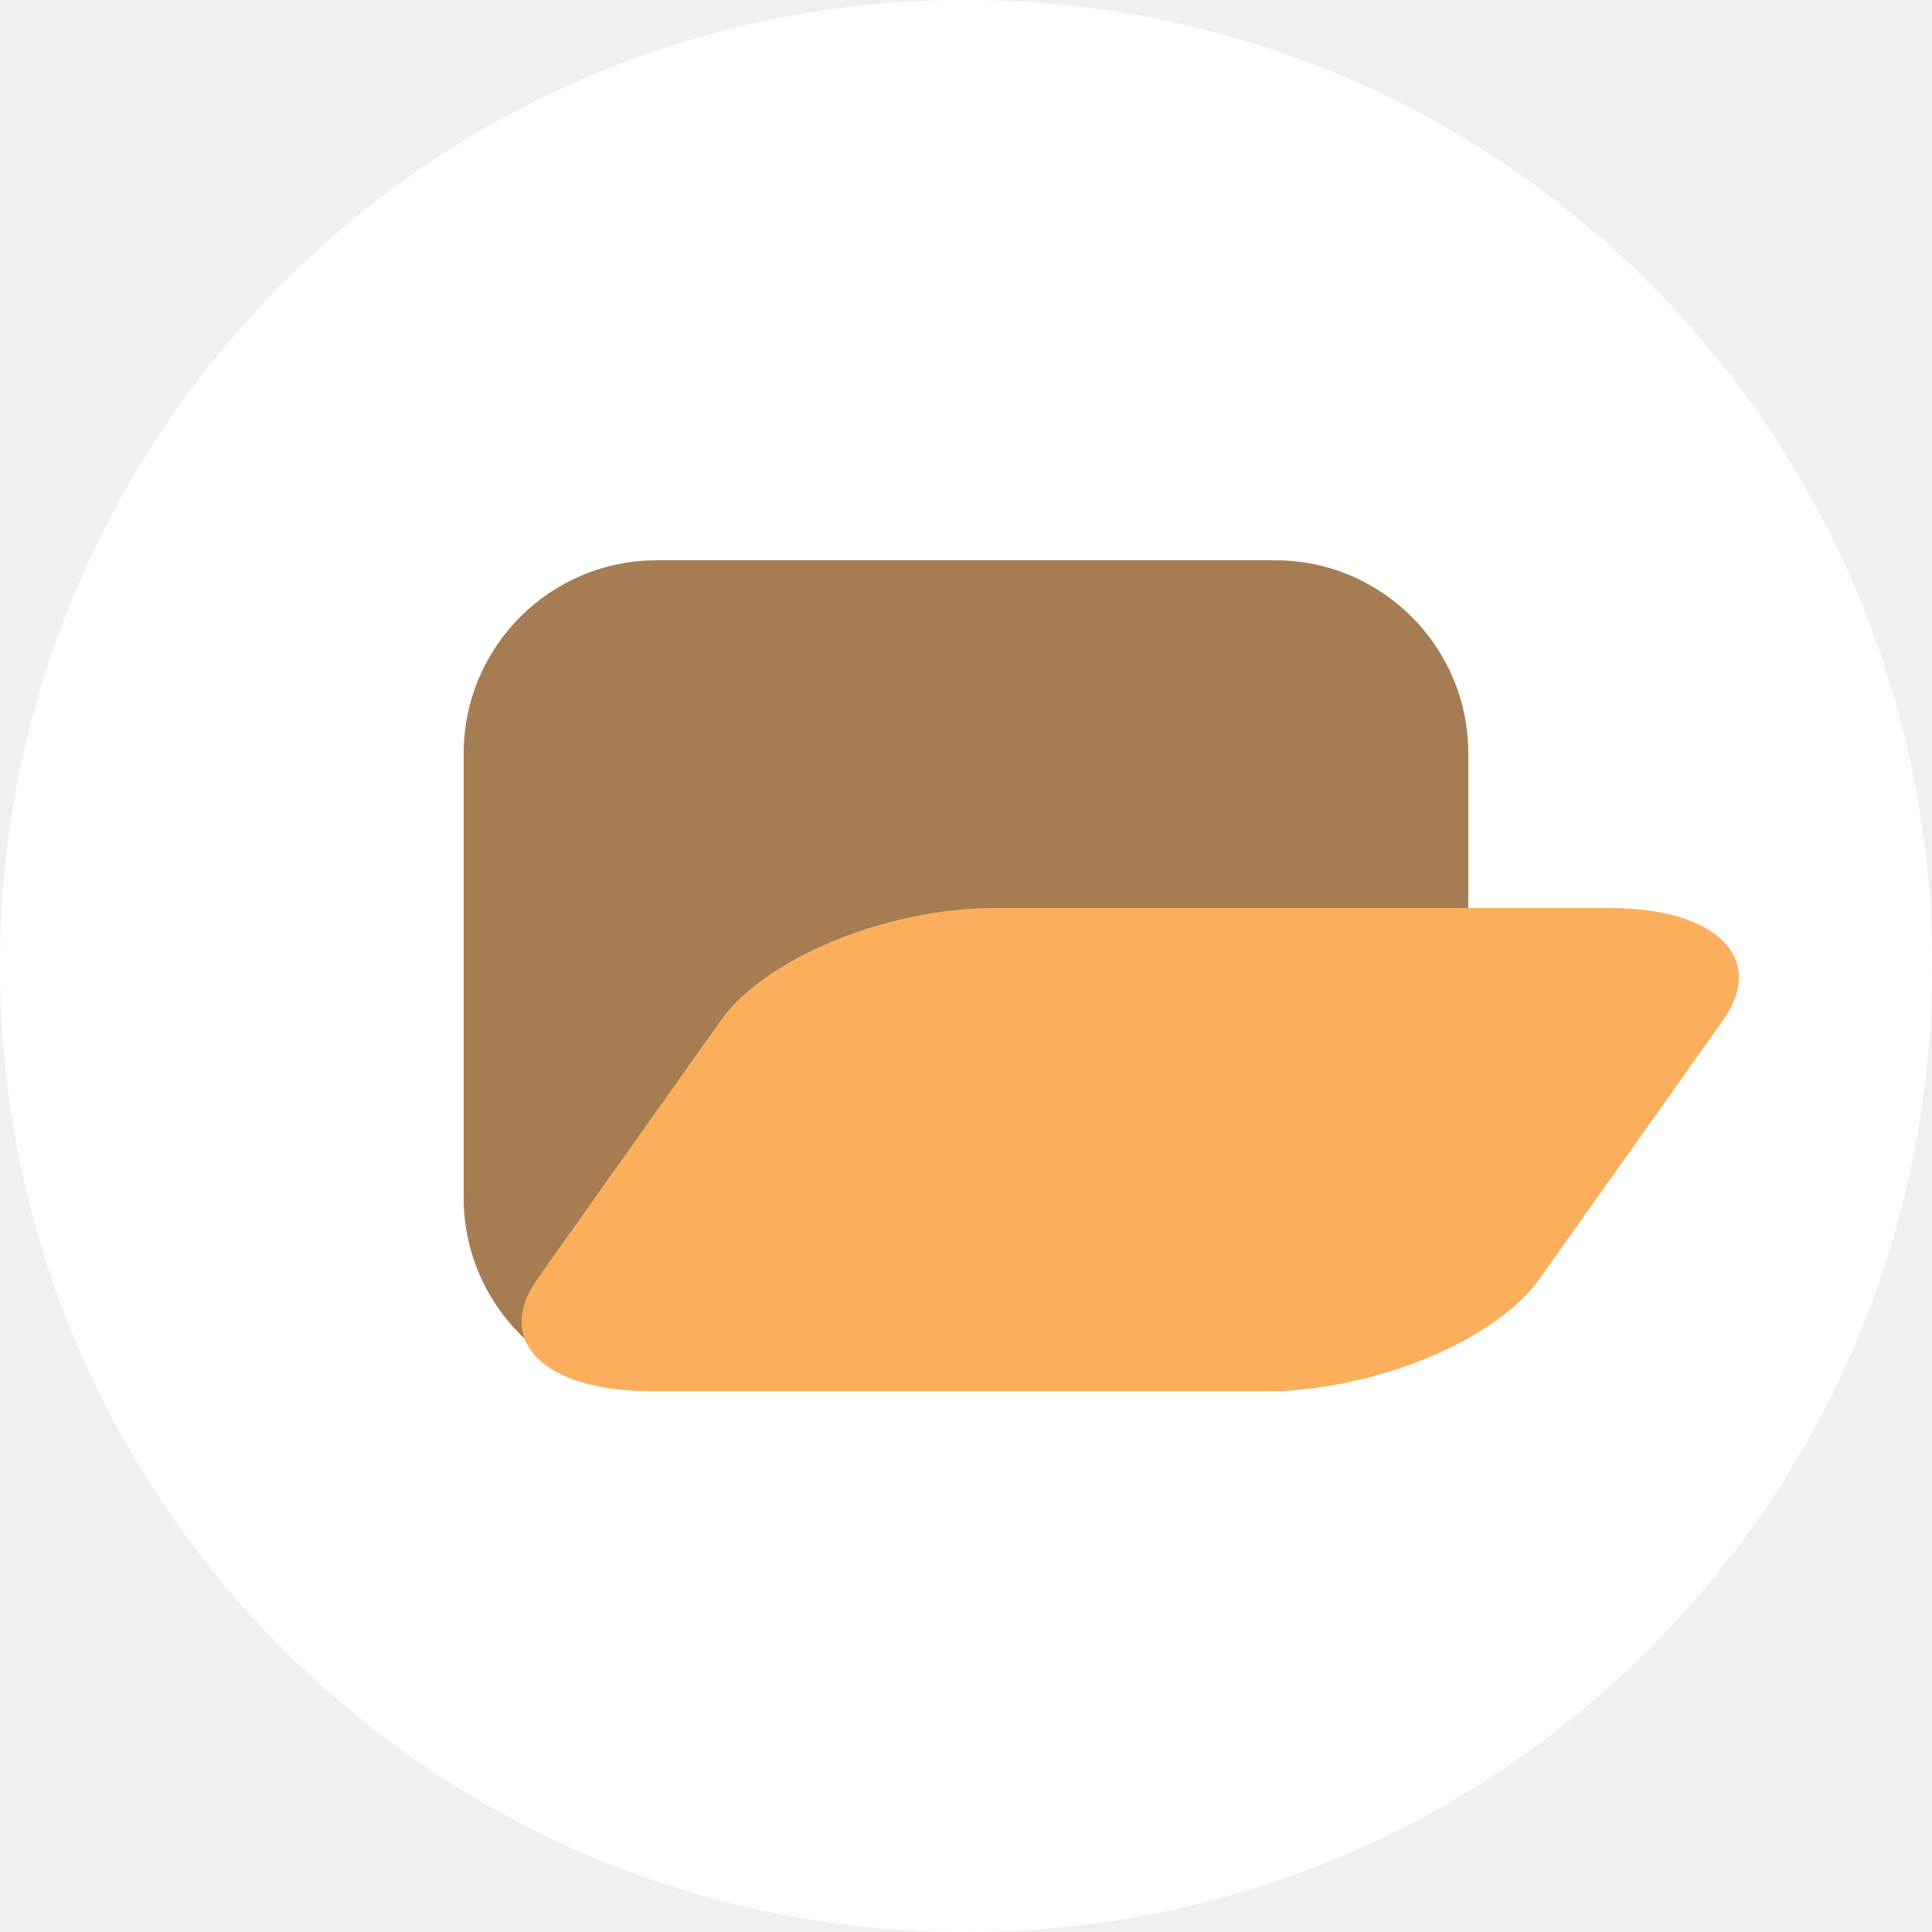
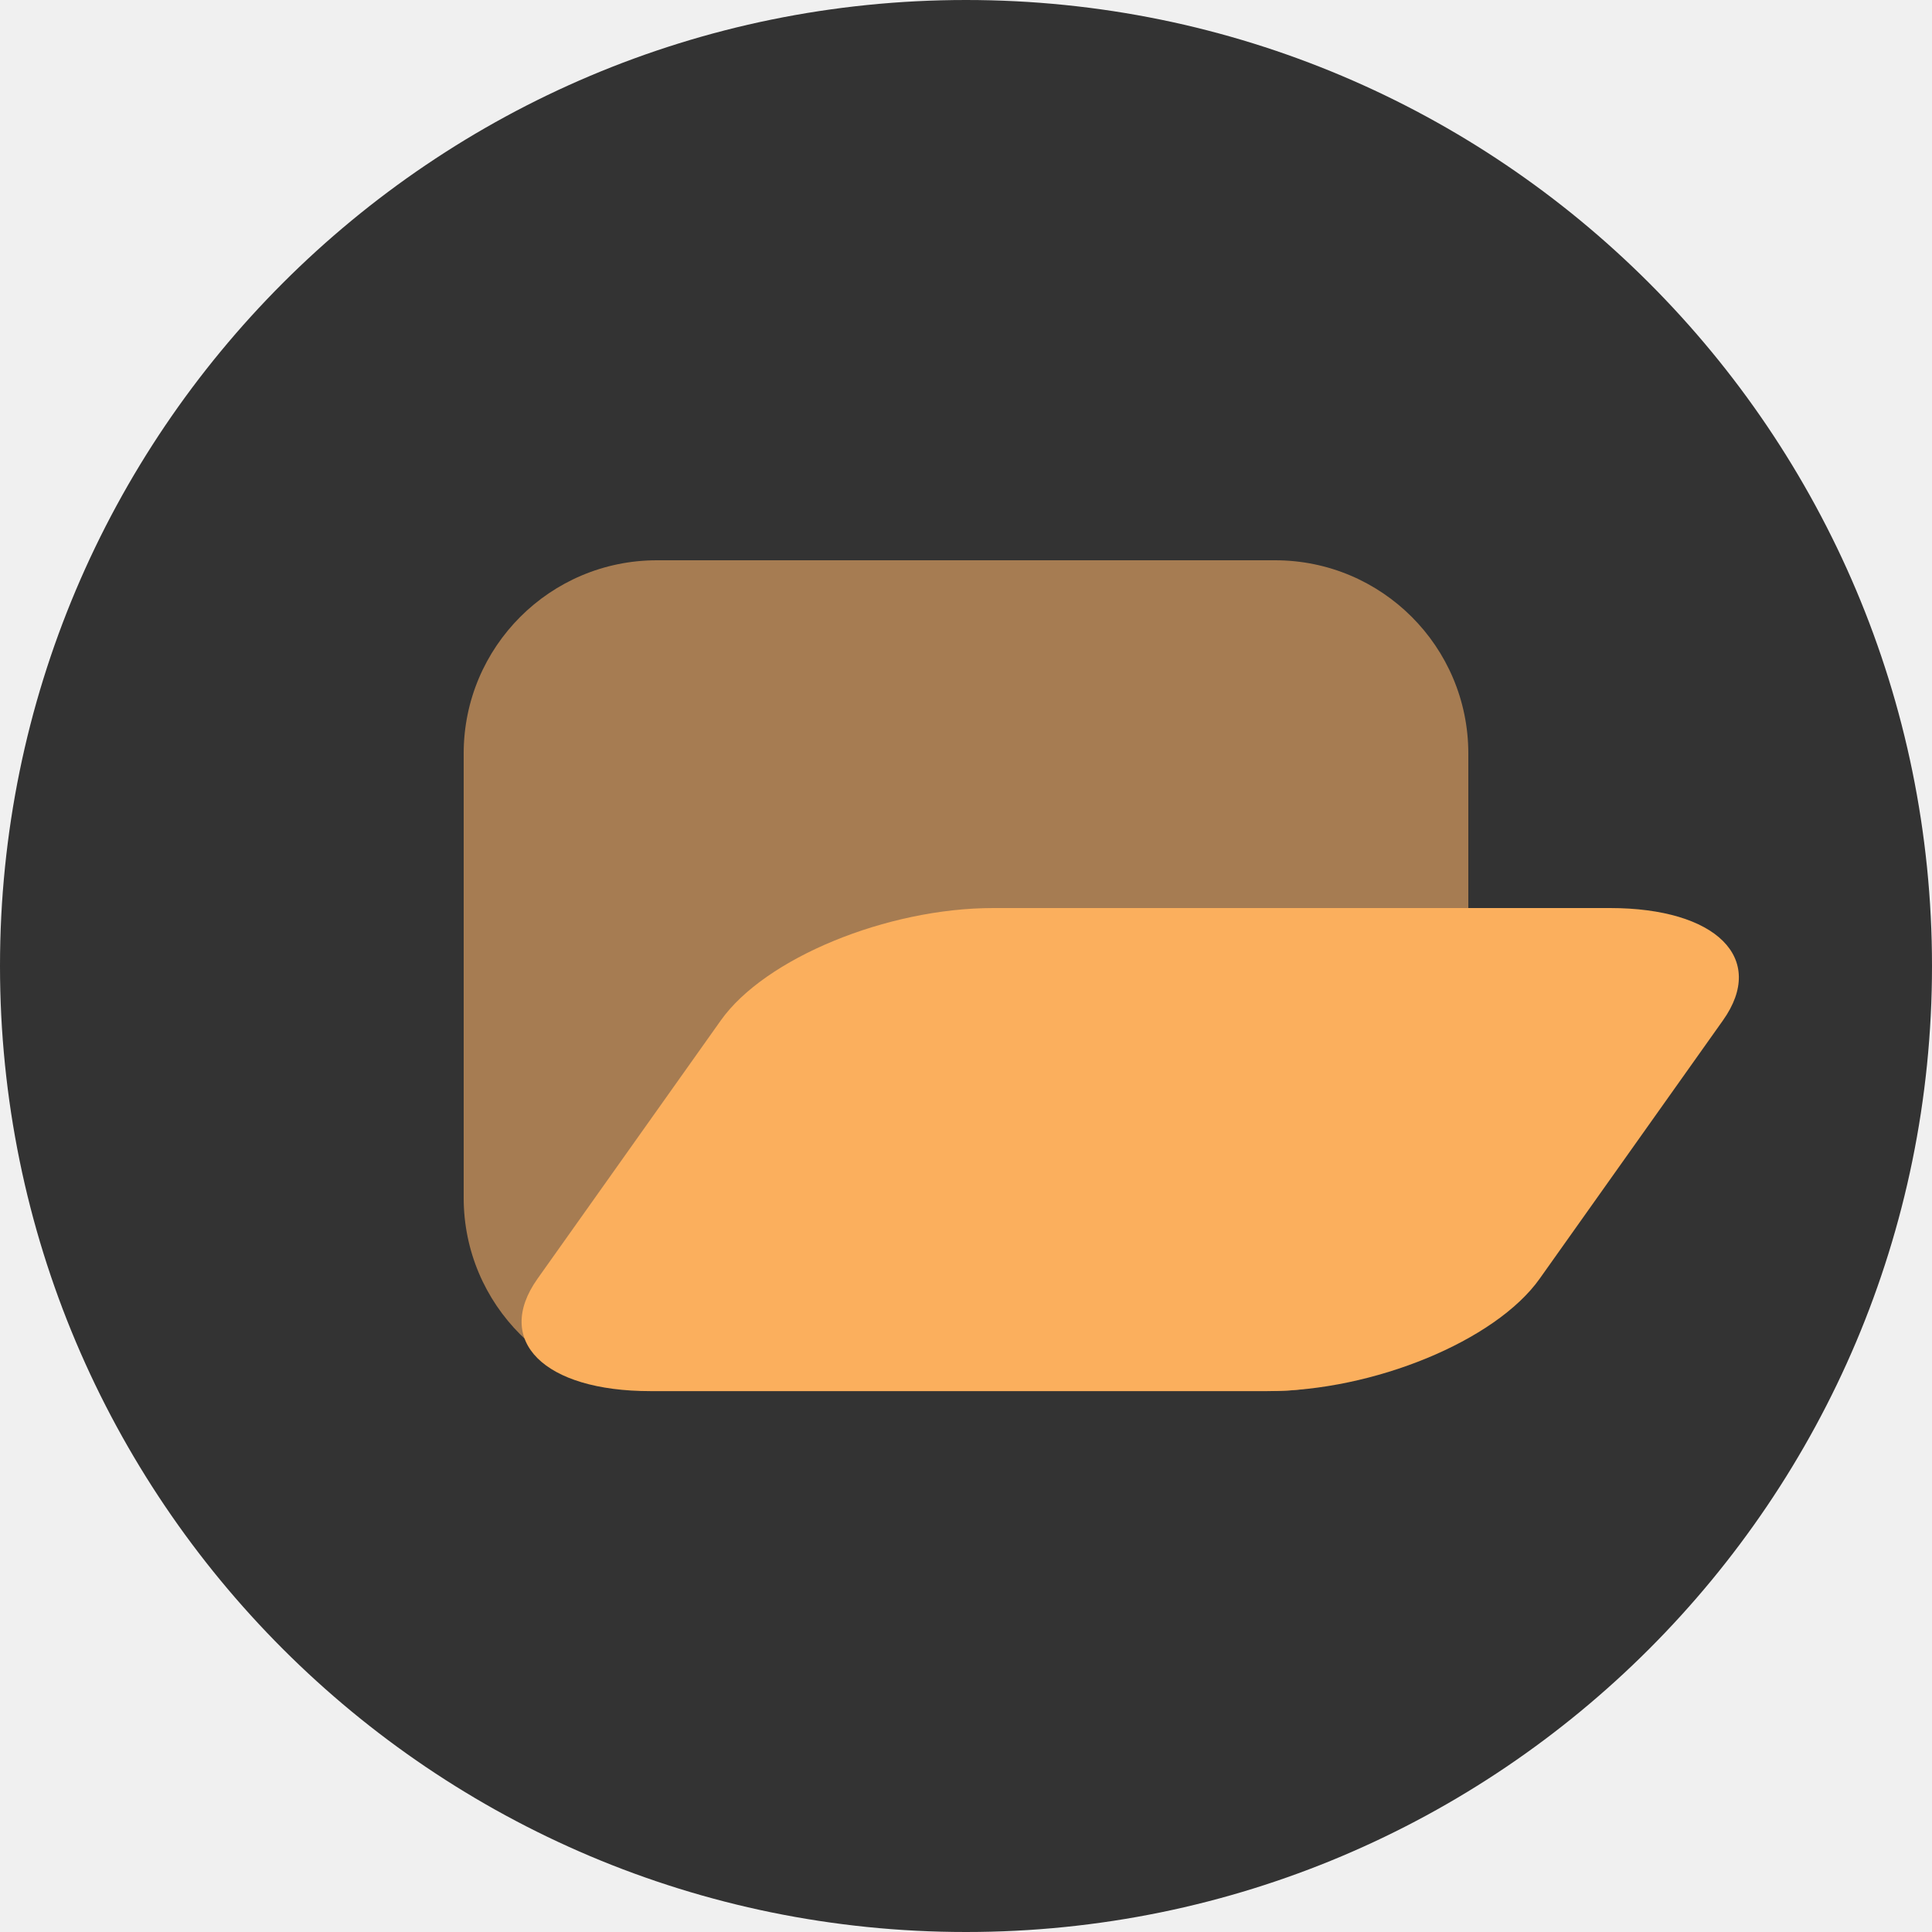
<svg xmlns="http://www.w3.org/2000/svg" id="open" width="100" height="100" viewBox="0 0 100 100">
  <defs>
    <style>
      .cls-1 {
-         fill: #fff;
+         fill: #333;
      }

      .cls-2 {
        fill: #a67c52;
      }

      .cls-3 {
        fill: #fbaf5d;
        fill-rule: evenodd;
      }
    </style>
  </defs>
  <circle class="cls-1" cx="50" cy="50" r="50" />
  <rect id="Rounded_Rectangle_2" data-name="Rounded Rectangle 2" class="cls-2" x="24" y="29" width="52" height="43" rx="10" ry="10" />
  <path id="Rounded_Rectangle_1" data-name="Rounded Rectangle 1" class="cls-3" d="M1049.41,579h31.92c5.51,0,8.13,2.6,5.85,5.815l-9.49,13.374c-2.28,3.212-8.6,5.815-14.1,5.815h-31.93c-5.5,0-8.12-2.6-5.84-5.815l9.49-13.374C1037.59,581.6,1043.9,579,1049.41,579Z" transform="translate(-998 -532)" />
</svg>
